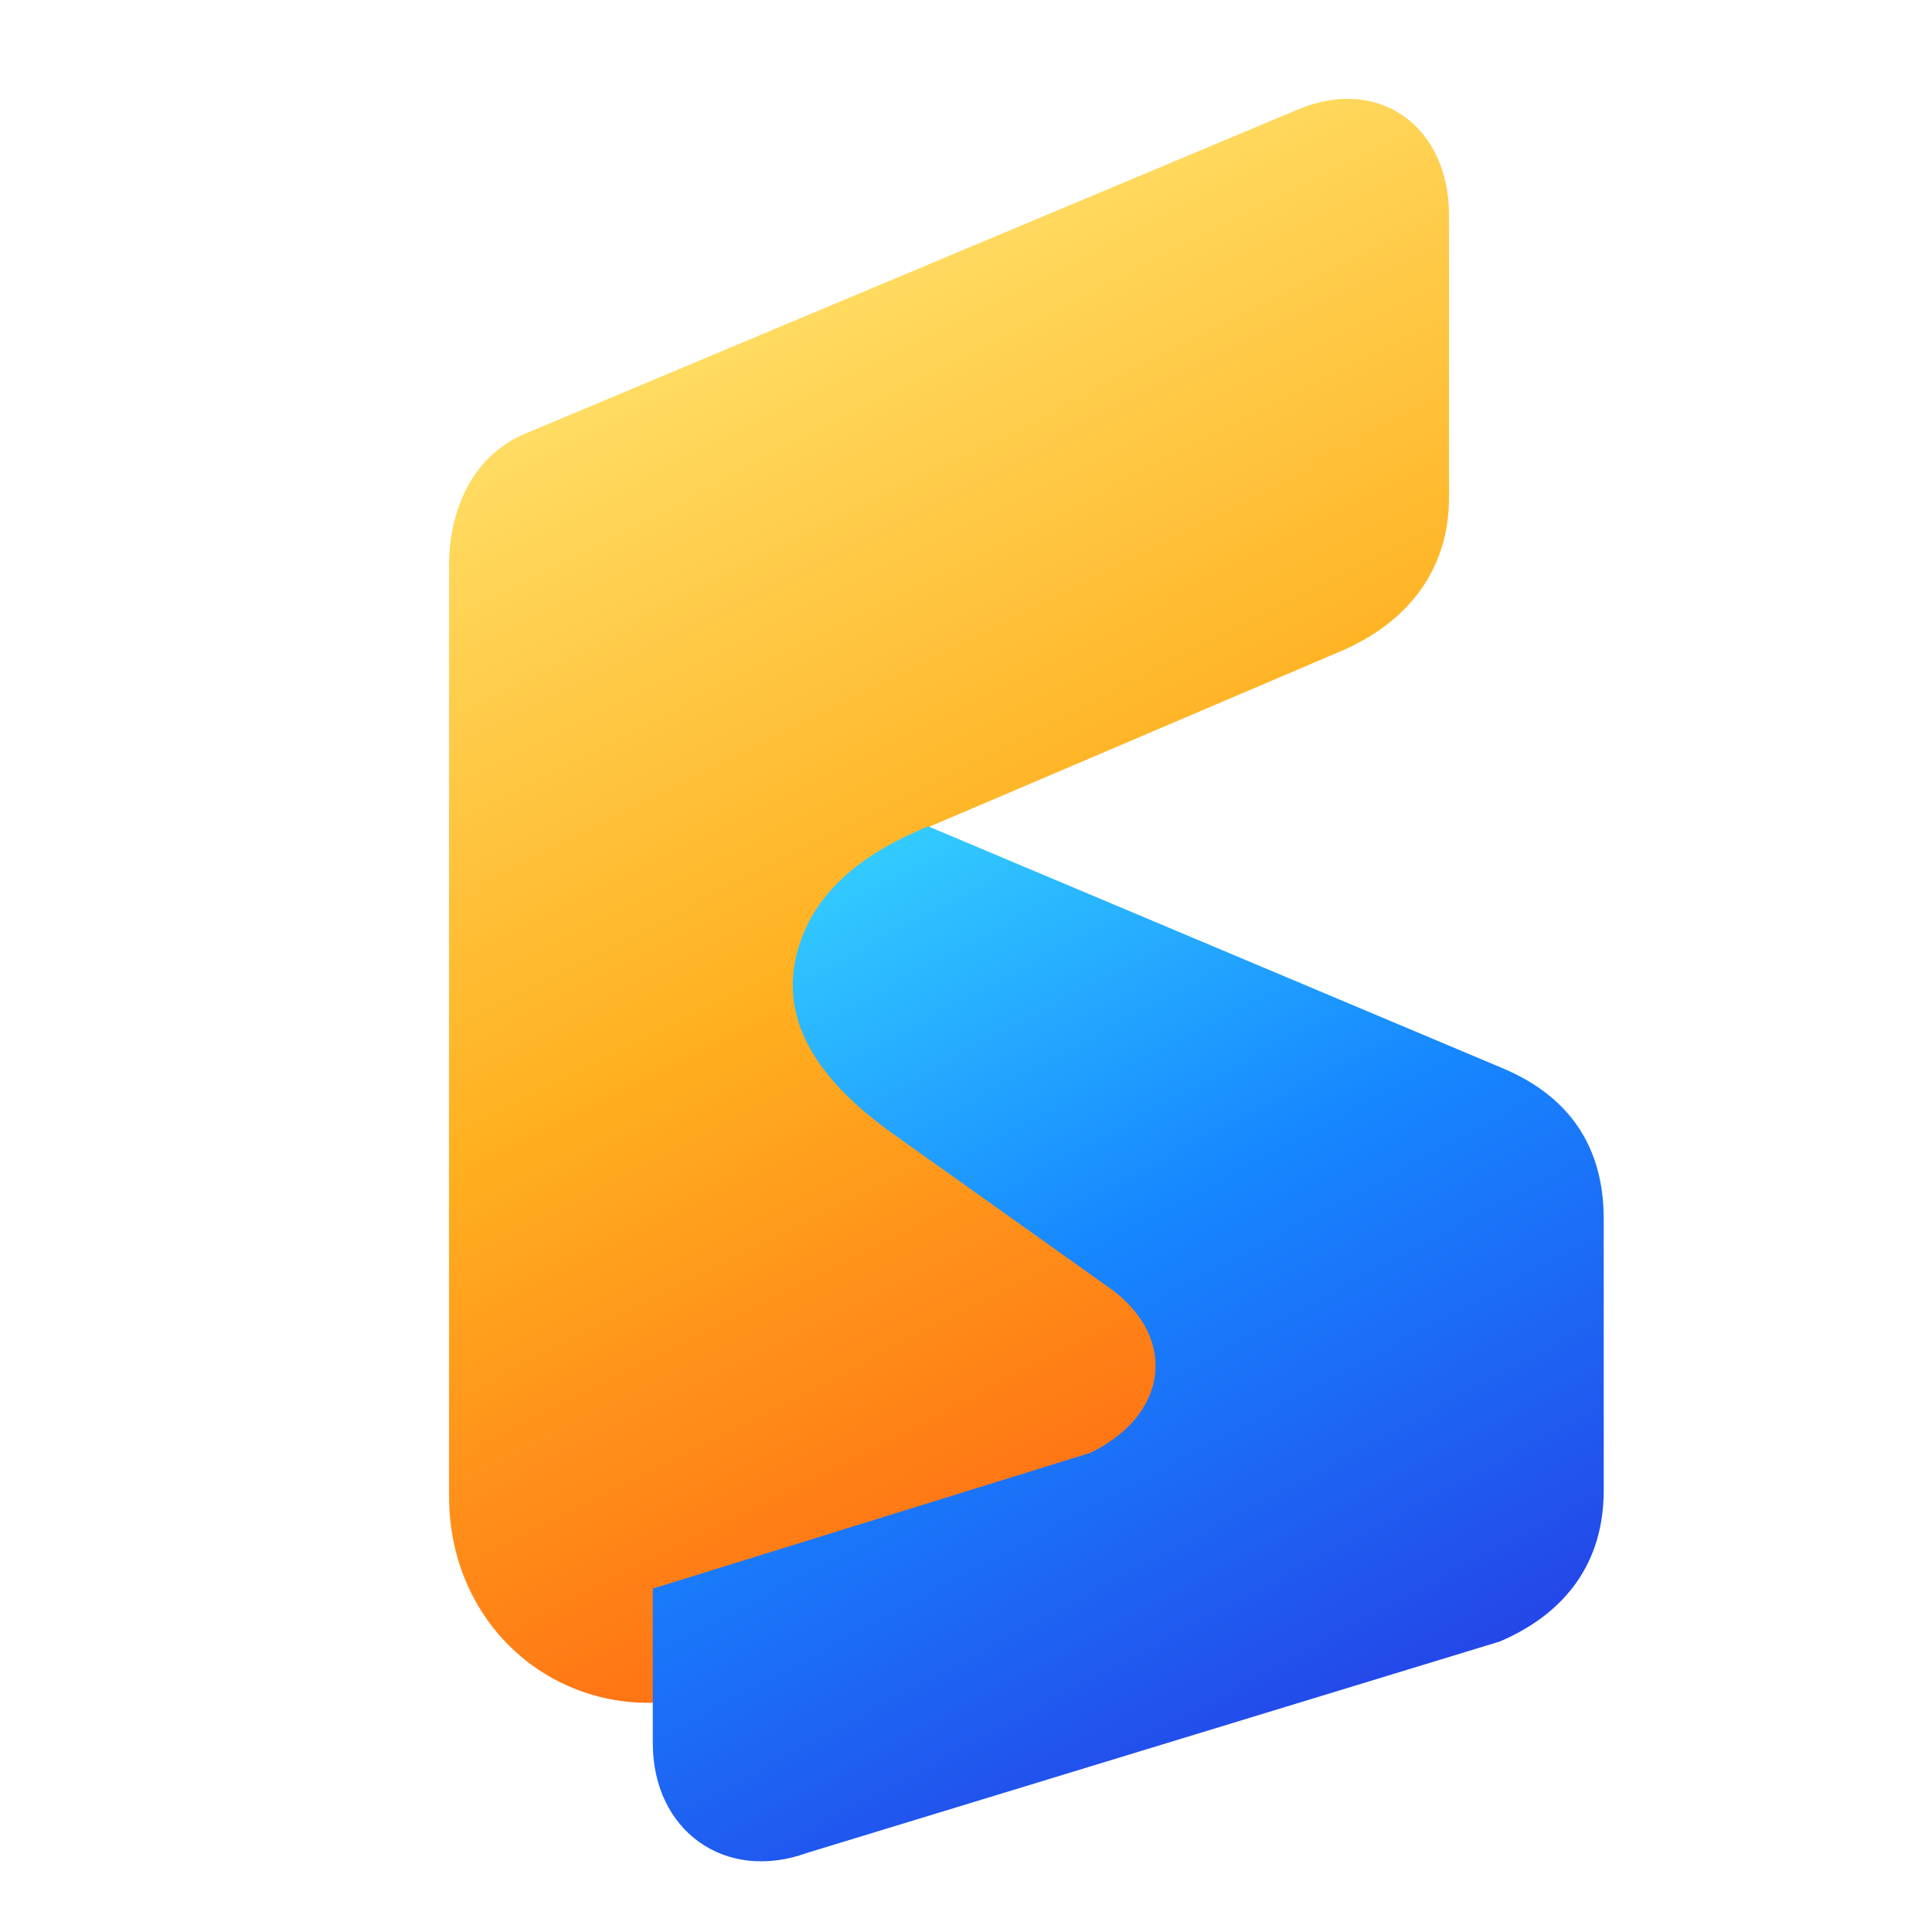
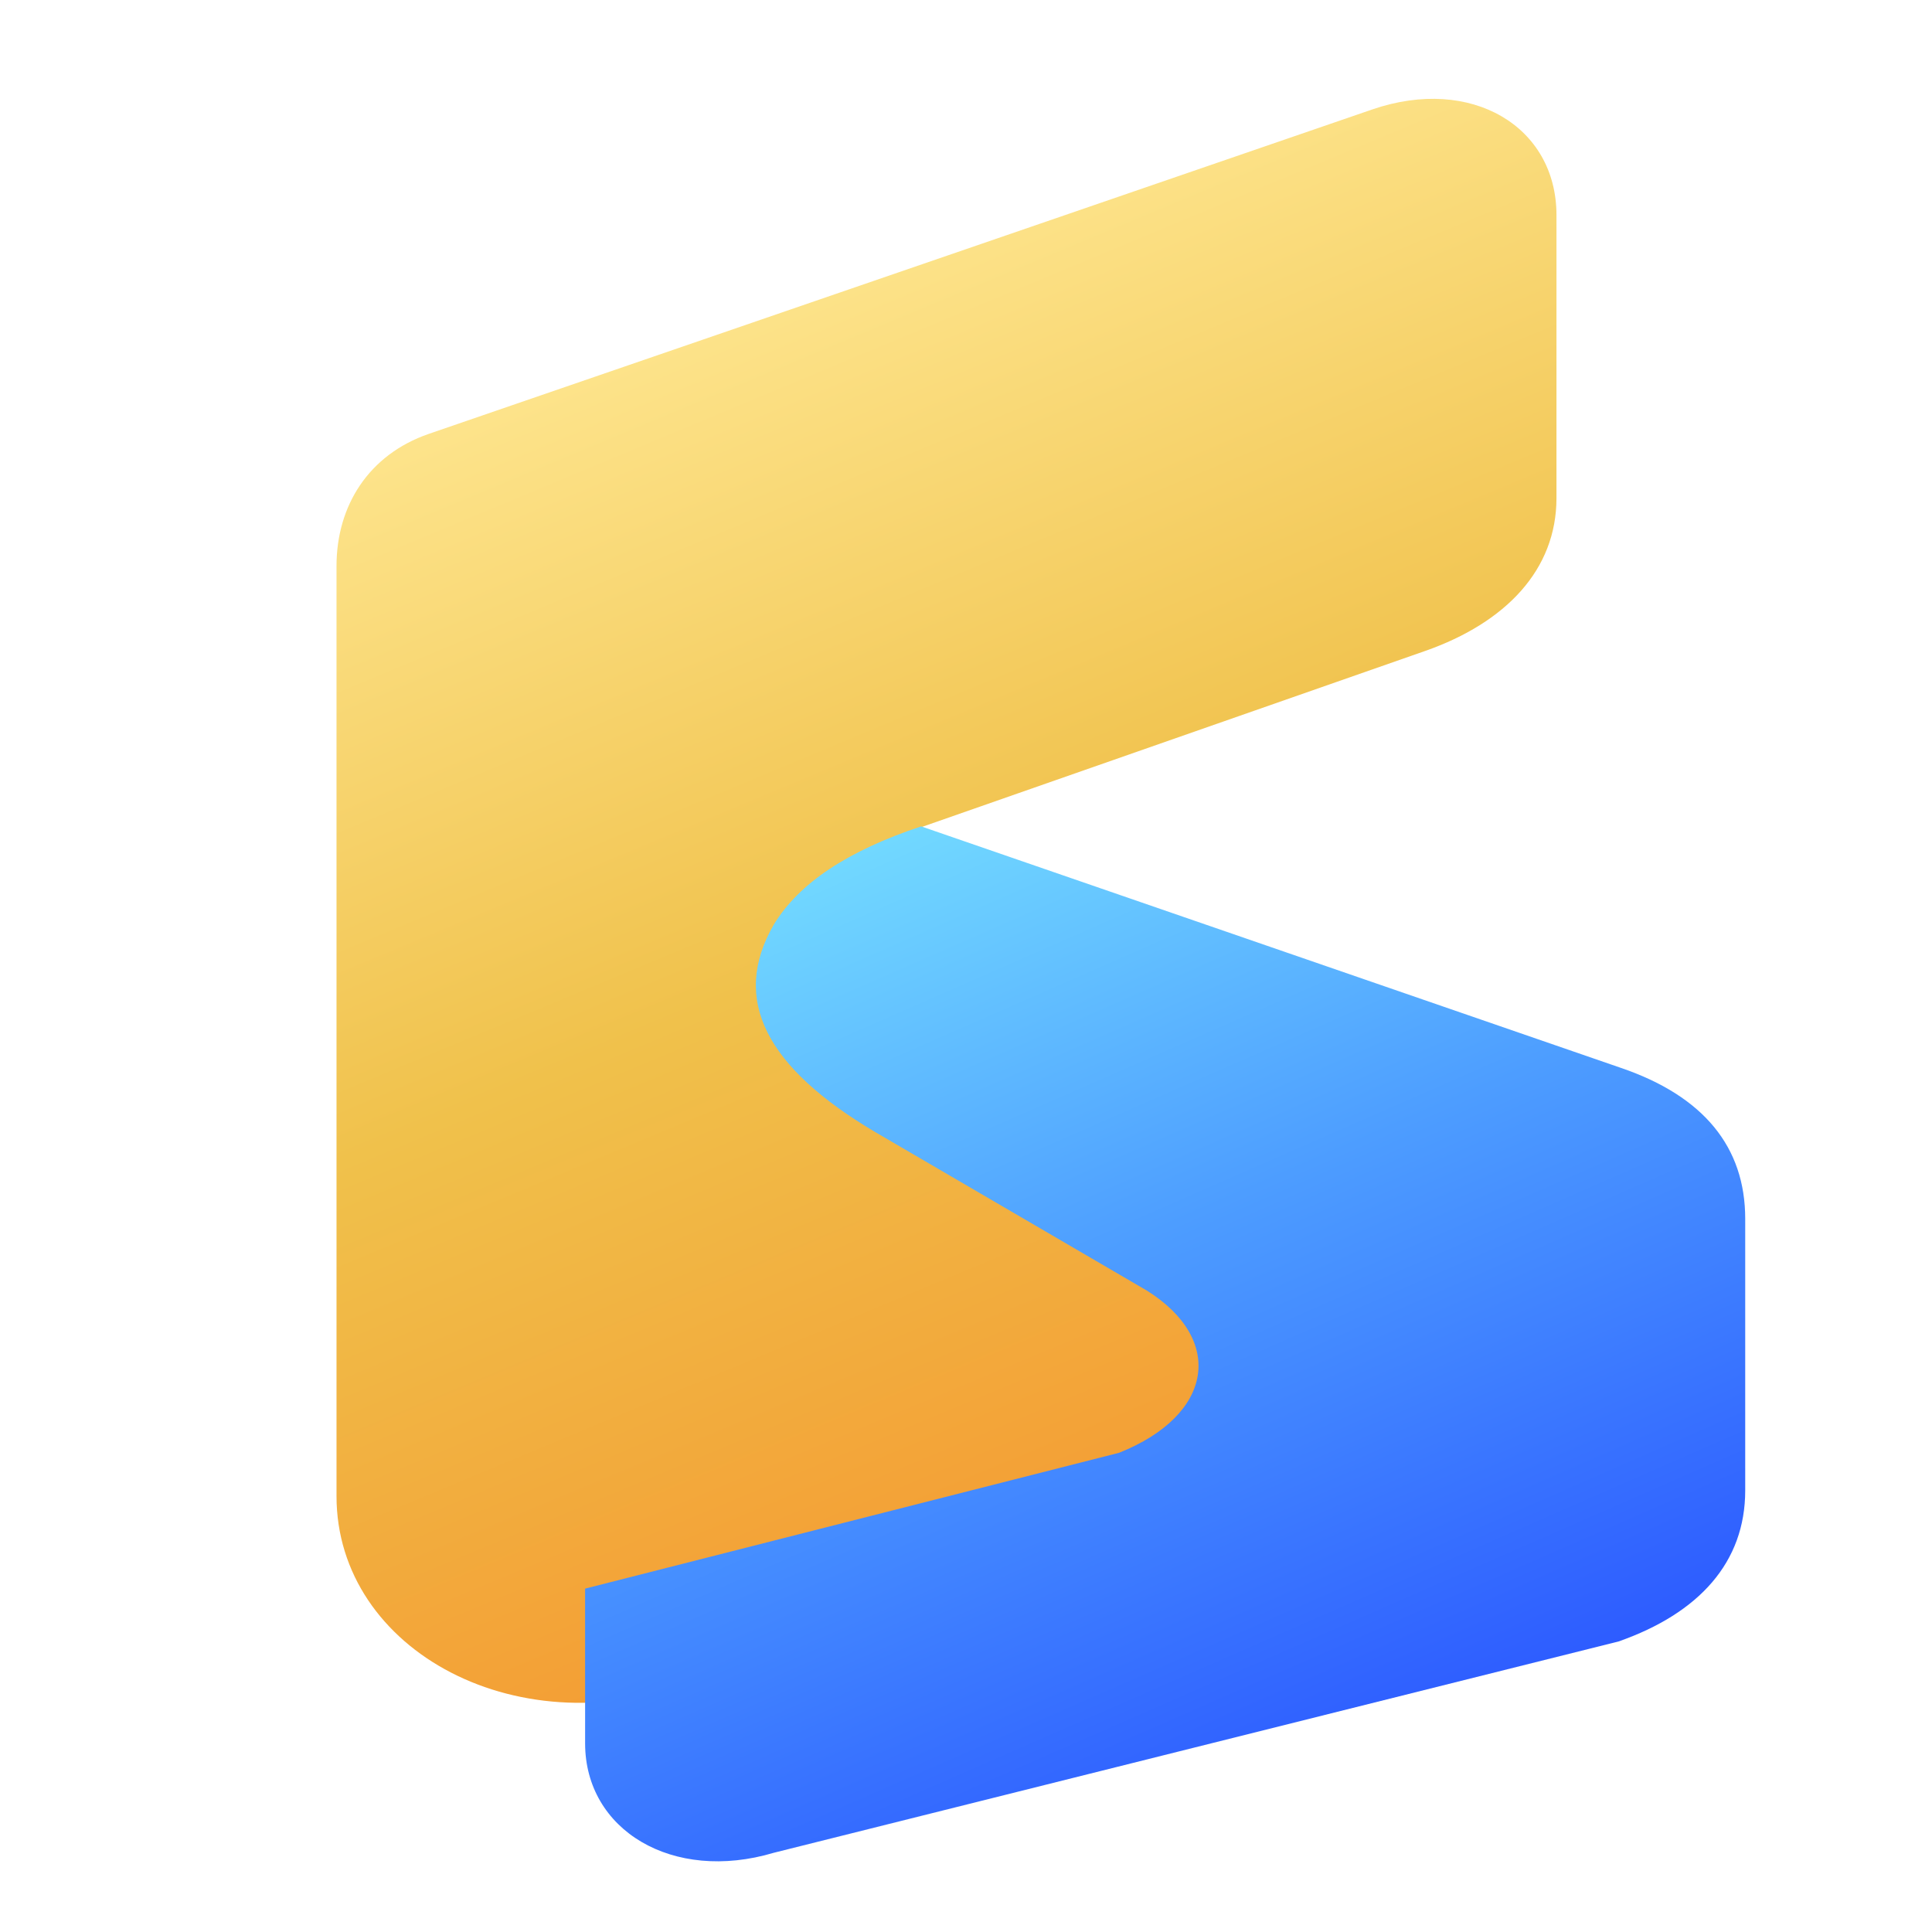
<svg xmlns="http://www.w3.org/2000/svg" width="1024" height="1024" viewBox="0 0 1024 1024" fill="none">
  <defs>
    <linearGradient id="space-amber" x1="282" y1="170" x2="612" y2="818" gradientUnits="userSpaceOnUse">
-       <stop stop-color="#FFE36D" />
-       <stop offset="0.52" stop-color="#FFB020" />
-       <stop offset="1" stop-color="#FF6B12" />
+       <stop stop-color="#FFE995" />
+       <stop offset="0.52" stop-color="#F0C14B" />
+       <stop offset="1" stop-color="#F49A32" />
    </linearGradient>
    <linearGradient id="space-blue" x1="470" y1="390" x2="744" y2="902" gradientUnits="userSpaceOnUse">
-       <stop stop-color="#39D9FF" />
-       <stop offset="0.5" stop-color="#1687FF" />
-       <stop offset="1" stop-color="#2446E8" />
+       <stop stop-color="#79E5FF" />
+       <stop offset="0.5" stop-color="#4D9DFF" />
+       <stop offset="1" stop-color="#2D5BFF" />
    </linearGradient>
  </defs>
-   <path d="M278 230L688 58C731 40 768 67 768 114V264C768 302 746 330 711 345L493 438C447 458 428 482 428 516C428 548 447 573 482 597L592 672C643 707 640 771 585 798L396 890C318 928 238 875 238 793V300C238 268 252 241 278 230Z" fill="url(#space-amber)" />
-   <path d="M492 438L796 566C832 581 850 608 850 646V790C850 828 830 855 795 870L428 982C384 998 346 970 346 924V842L578 770C619 750 624 710 590 684L472 600C425 566 409 530 428 490C439 468 460 451 492 438Z" fill="url(#space-blue)" />
+   <g transform="translate(-112 0) scale(1.22 1)">
+     <path d="M278 230L688 58C731 40 768 67 768 114V264C768 302 746 330 711 345L493 438C447 458 428 482 428 516C428 548 447 573 482 597L592 672C643 707 640 771 585 798L396 890C318 928 238 875 238 793V300C238 268 252 241 278 230Z" fill="url(#space-amber)" />
+     <path d="M492 438L796 566C832 581 850 608 850 646V790C850 828 830 855 795 870L428 982C384 998 346 970 346 924V842L578 770C619 750 624 710 590 684L472 600C425 566 409 530 428 490C439 468 460 451 492 438Z" fill="url(#space-blue)" />
+   </g>
</svg>
